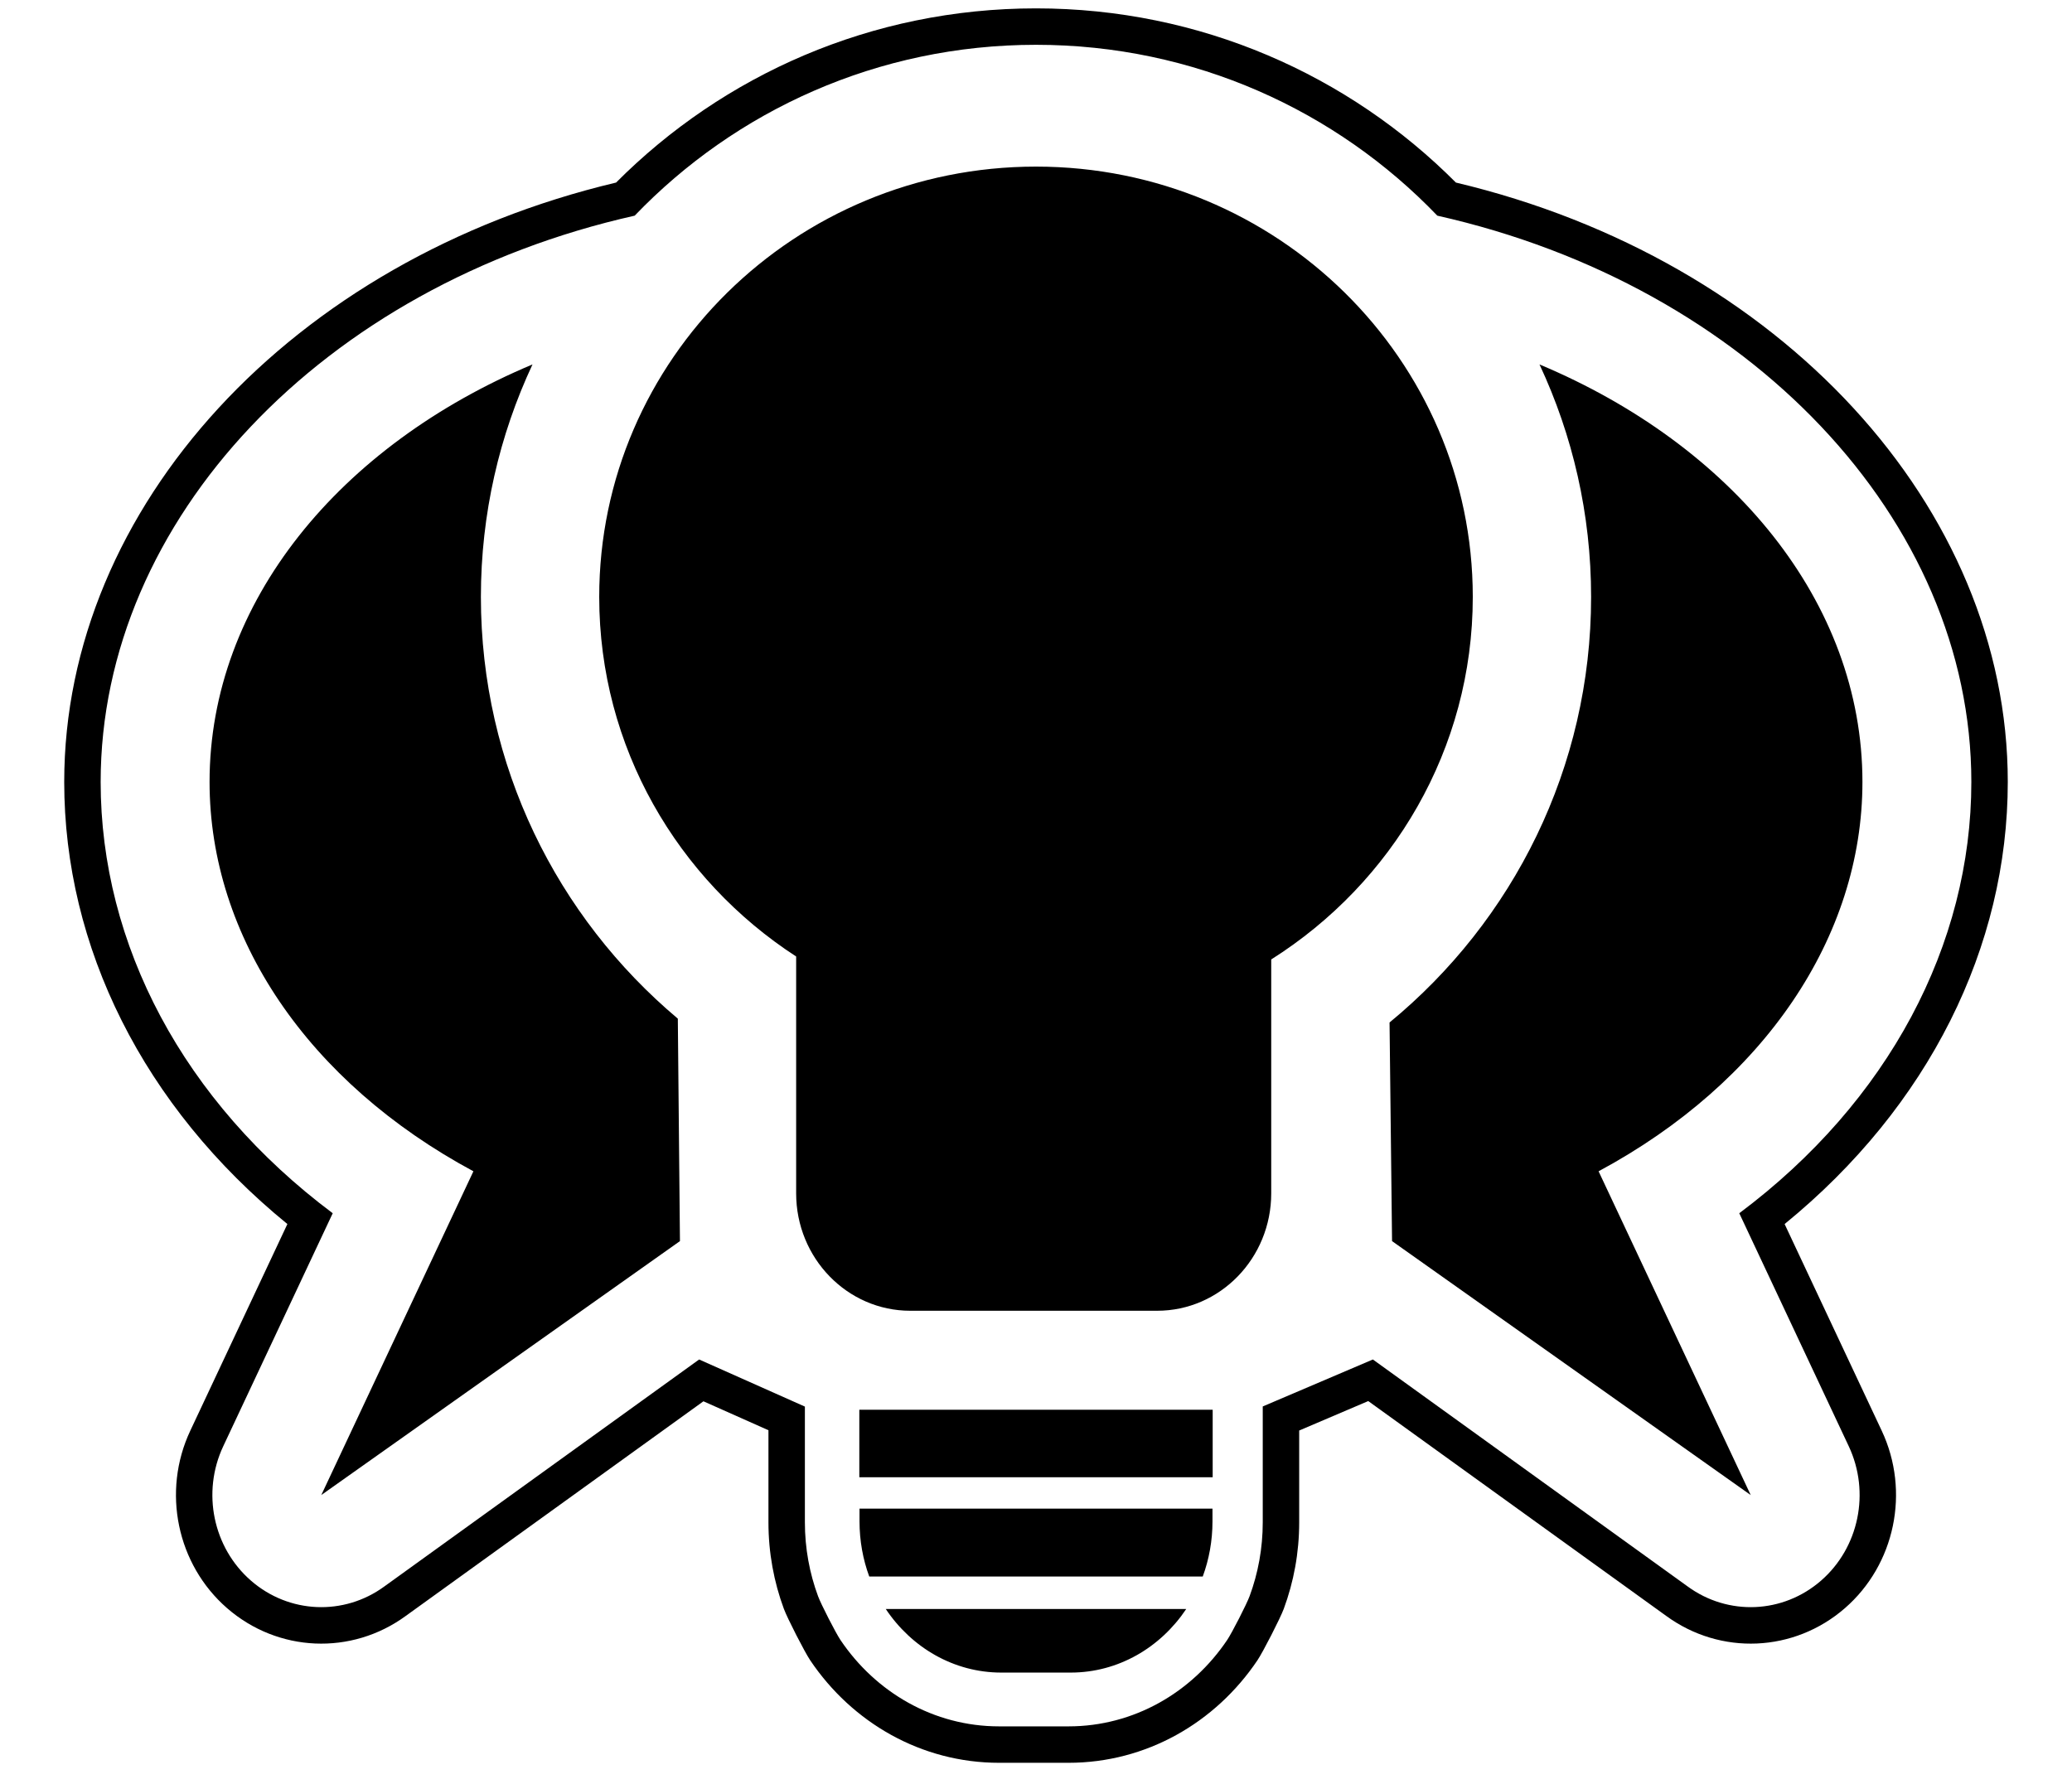
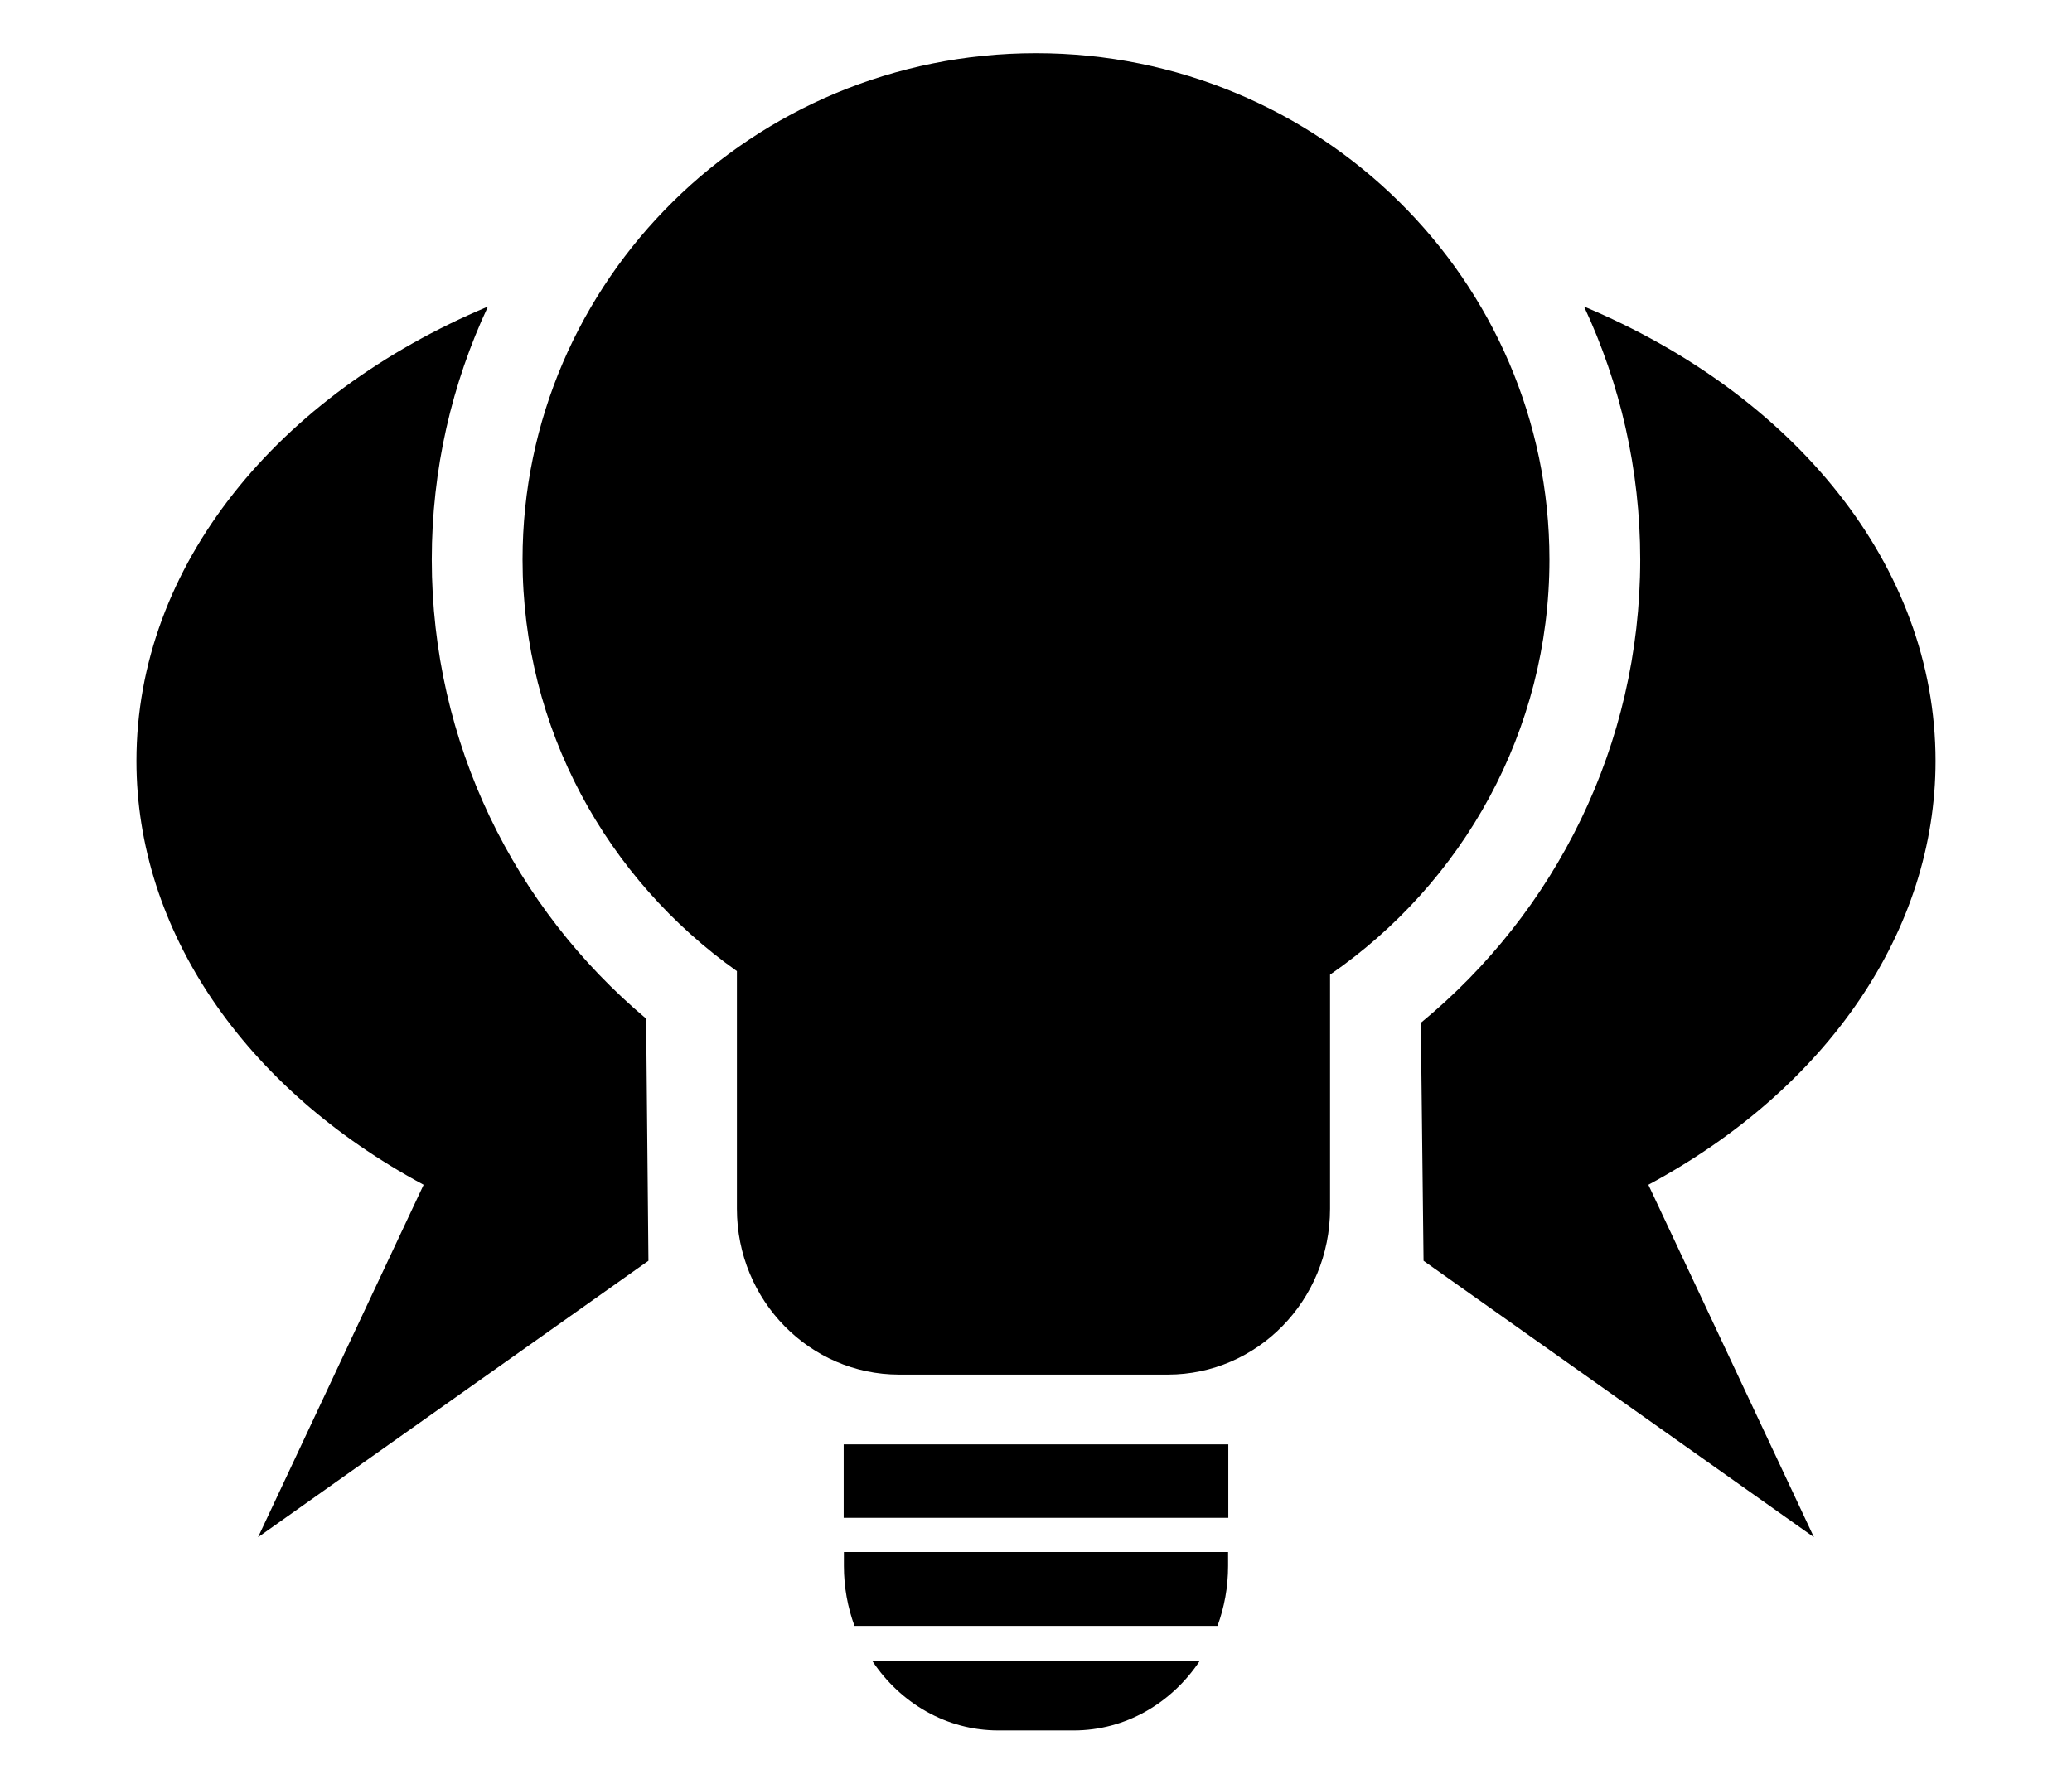
- <svg xmlns="http://www.w3.org/2000/svg" width="100%" height="100%" viewBox="0 0 885 762" version="1.1" xml:space="preserve" style="fill-rule:evenodd;clip-rule:evenodd;stroke-linejoin:round;stroke-miterlimit:2;">
-   <path d="M122.75,522.935L81.266,611.246C69.06,637.23 75.577,668.411 96.99,687.04C118.721,705.947 150.123,707.294 173.324,690.348L300.458,598.661L328.221,611.029L328.221,650.344C328.221,663.391 330.566,675.864 334.81,687.331C336.304,691.369 343.679,705.778 346.062,709.32C363.981,735.96 393.52,753.104 426.734,753.104L456.401,753.104C489.615,753.104 519.154,735.96 537.073,709.32C539.456,705.778 546.831,691.369 548.325,687.331C552.569,675.864 554.914,663.391 554.914,650.344L554.914,611.148L584.41,598.566L711.676,690.348C734.877,707.294 766.279,705.947 788.01,687.04C809.423,668.411 815.94,637.23 803.734,611.246L762.252,522.939C823.876,472.684 857.571,404.435 857.571,334.06C857.571,216.668 760.331,110.874 621.854,77.995C576.16,32.115 512.795,3.576 442.5,3.576C372.205,3.576 308.84,32.115 263.146,77.995L263.147,77.995C124.669,110.873 27.429,216.668 27.429,334.06C27.429,404.434 61.122,472.681 122.75,522.935ZM271.088,92.135C137.968,122.017 42.993,221.931 42.993,334.06C42.993,403.542 78.362,470.632 142.114,518.32L95.353,617.864C86.106,637.549 90.983,661.184 107.206,675.298C123.428,689.412 146.875,690.421 164.185,677.749L298.614,580.801L343.785,600.924L343.785,650.344C343.785,661.485 345.783,672.137 349.407,681.929C350.678,685.363 356.95,697.62 358.976,700.633C374.039,723.027 398.815,737.54 426.734,737.54L456.401,737.54C484.321,737.54 509.096,723.027 524.159,700.633C526.186,697.62 532.457,685.363 533.728,681.929C537.352,672.137 539.35,661.485 539.35,650.344L539.35,600.865L586.387,580.801L720.815,677.749C738.125,690.421 761.572,689.412 777.794,675.298C794.017,661.184 798.894,637.549 789.647,617.864L742.886,518.32C806.638,470.631 842.007,403.542 842.007,334.06C842.007,221.931 747.032,122.017 613.912,92.135C570.818,47.233 510.07,19.14 442.5,19.14C374.93,19.14 314.182,47.233 271.088,92.135ZM506.673,687.395C495.692,703.831 477.67,714.562 457.318,714.562L427.684,714.562C407.33,714.562 389.308,703.831 378.329,687.395L506.673,687.395ZM517.88,644.516L517.88,649.975C517.88,658.276 516.409,666.215 513.727,673.513L371.273,673.513C368.591,666.215 367.12,658.276 367.12,649.975L367.12,644.516L517.88,644.516ZM227.447,155.691C145.285,190.169 89.51,257.151 89.51,334.06C89.51,400.305 131.57,462.387 202.204,500.399L137.229,638.716L290.423,530.228L289.515,435.183C237.906,391.79 205.401,327.058 205.401,255.009C205.401,219.607 213.292,185.937 227.447,155.691ZM657.553,155.691C739.715,190.169 795.49,257.151 795.49,334.06C795.49,400.305 753.43,462.387 682.796,500.399L747.771,638.716L594.577,530.228L593.509,436.825C646.264,393.433 679.599,327.971 679.599,255.009C679.599,219.607 671.708,185.937 657.553,155.691ZM517.964,602.282L367.036,602.282L367.036,631.102L517.964,631.102L517.964,602.282ZM340.062,408.638C289.404,375.756 255.941,319.203 255.941,255.009C255.941,153.549 339.535,71.176 442.5,71.176C545.465,71.176 629.059,153.549 629.059,255.009C629.059,320.025 594.733,377.203 542.97,409.898L542.97,509.814C542.97,537.503 521.136,559.982 494.243,559.982L388.781,559.982C361.888,559.982 340.055,537.503 340.055,509.814L340.055,409.478C340.055,409.198 340.057,408.919 340.062,408.638Z" />
+ <svg xmlns="http://www.w3.org/2000/svg" fill-rule="evenodd" stroke-linejoin="round" stroke-miterlimit="2" clip-rule="evenodd" viewBox="0 0 885 762">
+   <defs />
+   <path d="M512.349 709.705c-11.953 17.89-31.57 29.57-53.722 29.57h-32.256c-22.155 0-41.772-11.68-53.722-29.57h139.7zM524.548 663.032v5.942c0 9.035-1.602 17.677-4.52 25.62h-155.06c-2.919-7.943-4.52-16.585-4.52-25.62v-5.942h164.1zM208.417 130.955c-89.432 37.53-150.142 110.438-150.142 194.152 0 72.106 45.782 139.68 122.666 181.056l-70.724 150.555 166.748-118.087-.988-103.454C219.8 387.944 184.42 317.485 184.42 239.06c0-38.534 8.59-75.183 23.997-108.106zM676.579 130.955c89.431 37.53 150.141 110.438 150.141 194.152 0 72.106-45.781 139.68-122.665 181.056l70.724 150.555-166.748-118.087-1.163-101.667c57.423-47.231 93.707-118.485 93.707-197.903 0-38.534-8.589-75.183-23.996-108.106zM360.357 617.06h164.282v31.37H360.357z" />
+   <path d="M314.747 414.882v101.53c0 39.231 31.174 70.847 69.279 70.847h114.793c38.105 0 69.28-31.616 69.28-70.848V416.385c56.674-39.152 93.706-104.018 93.706-177.324 0-119.334-98.203-216.34-219.307-216.34-121.104 0-219.307 97.006-219.307 216.34 0 72.383 36.104 136.535 91.556 175.821z" />
</svg>
